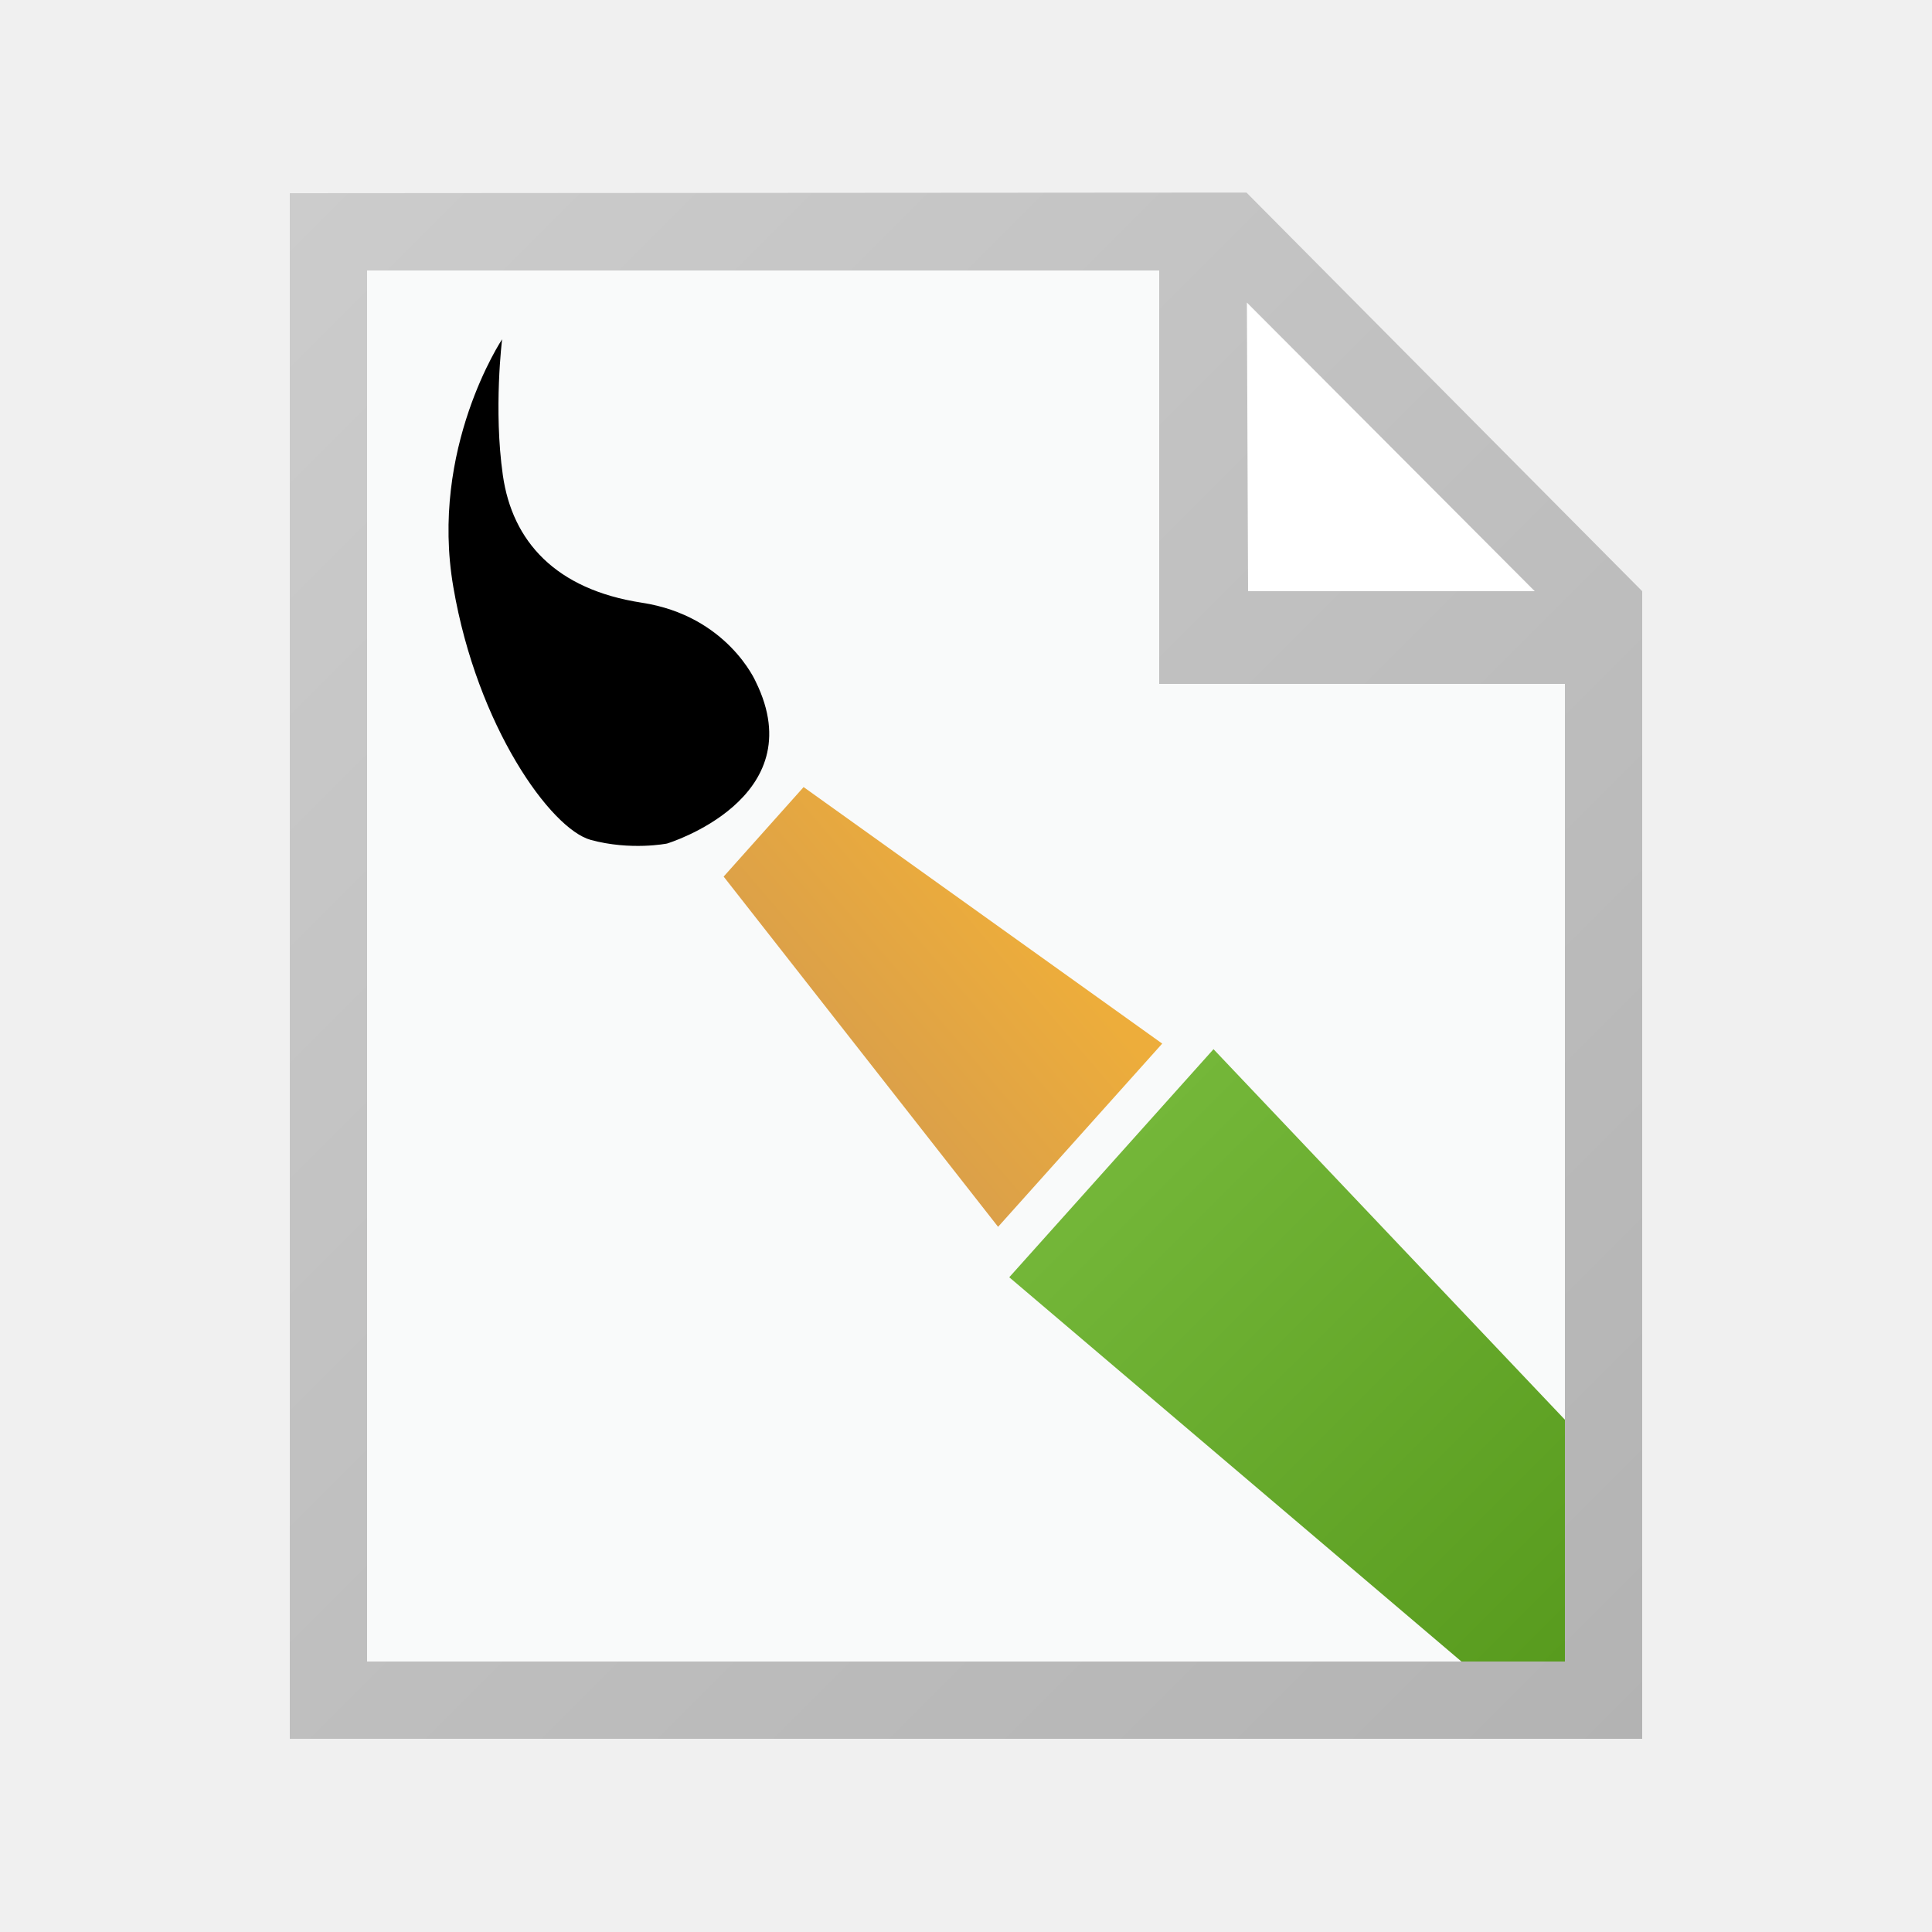
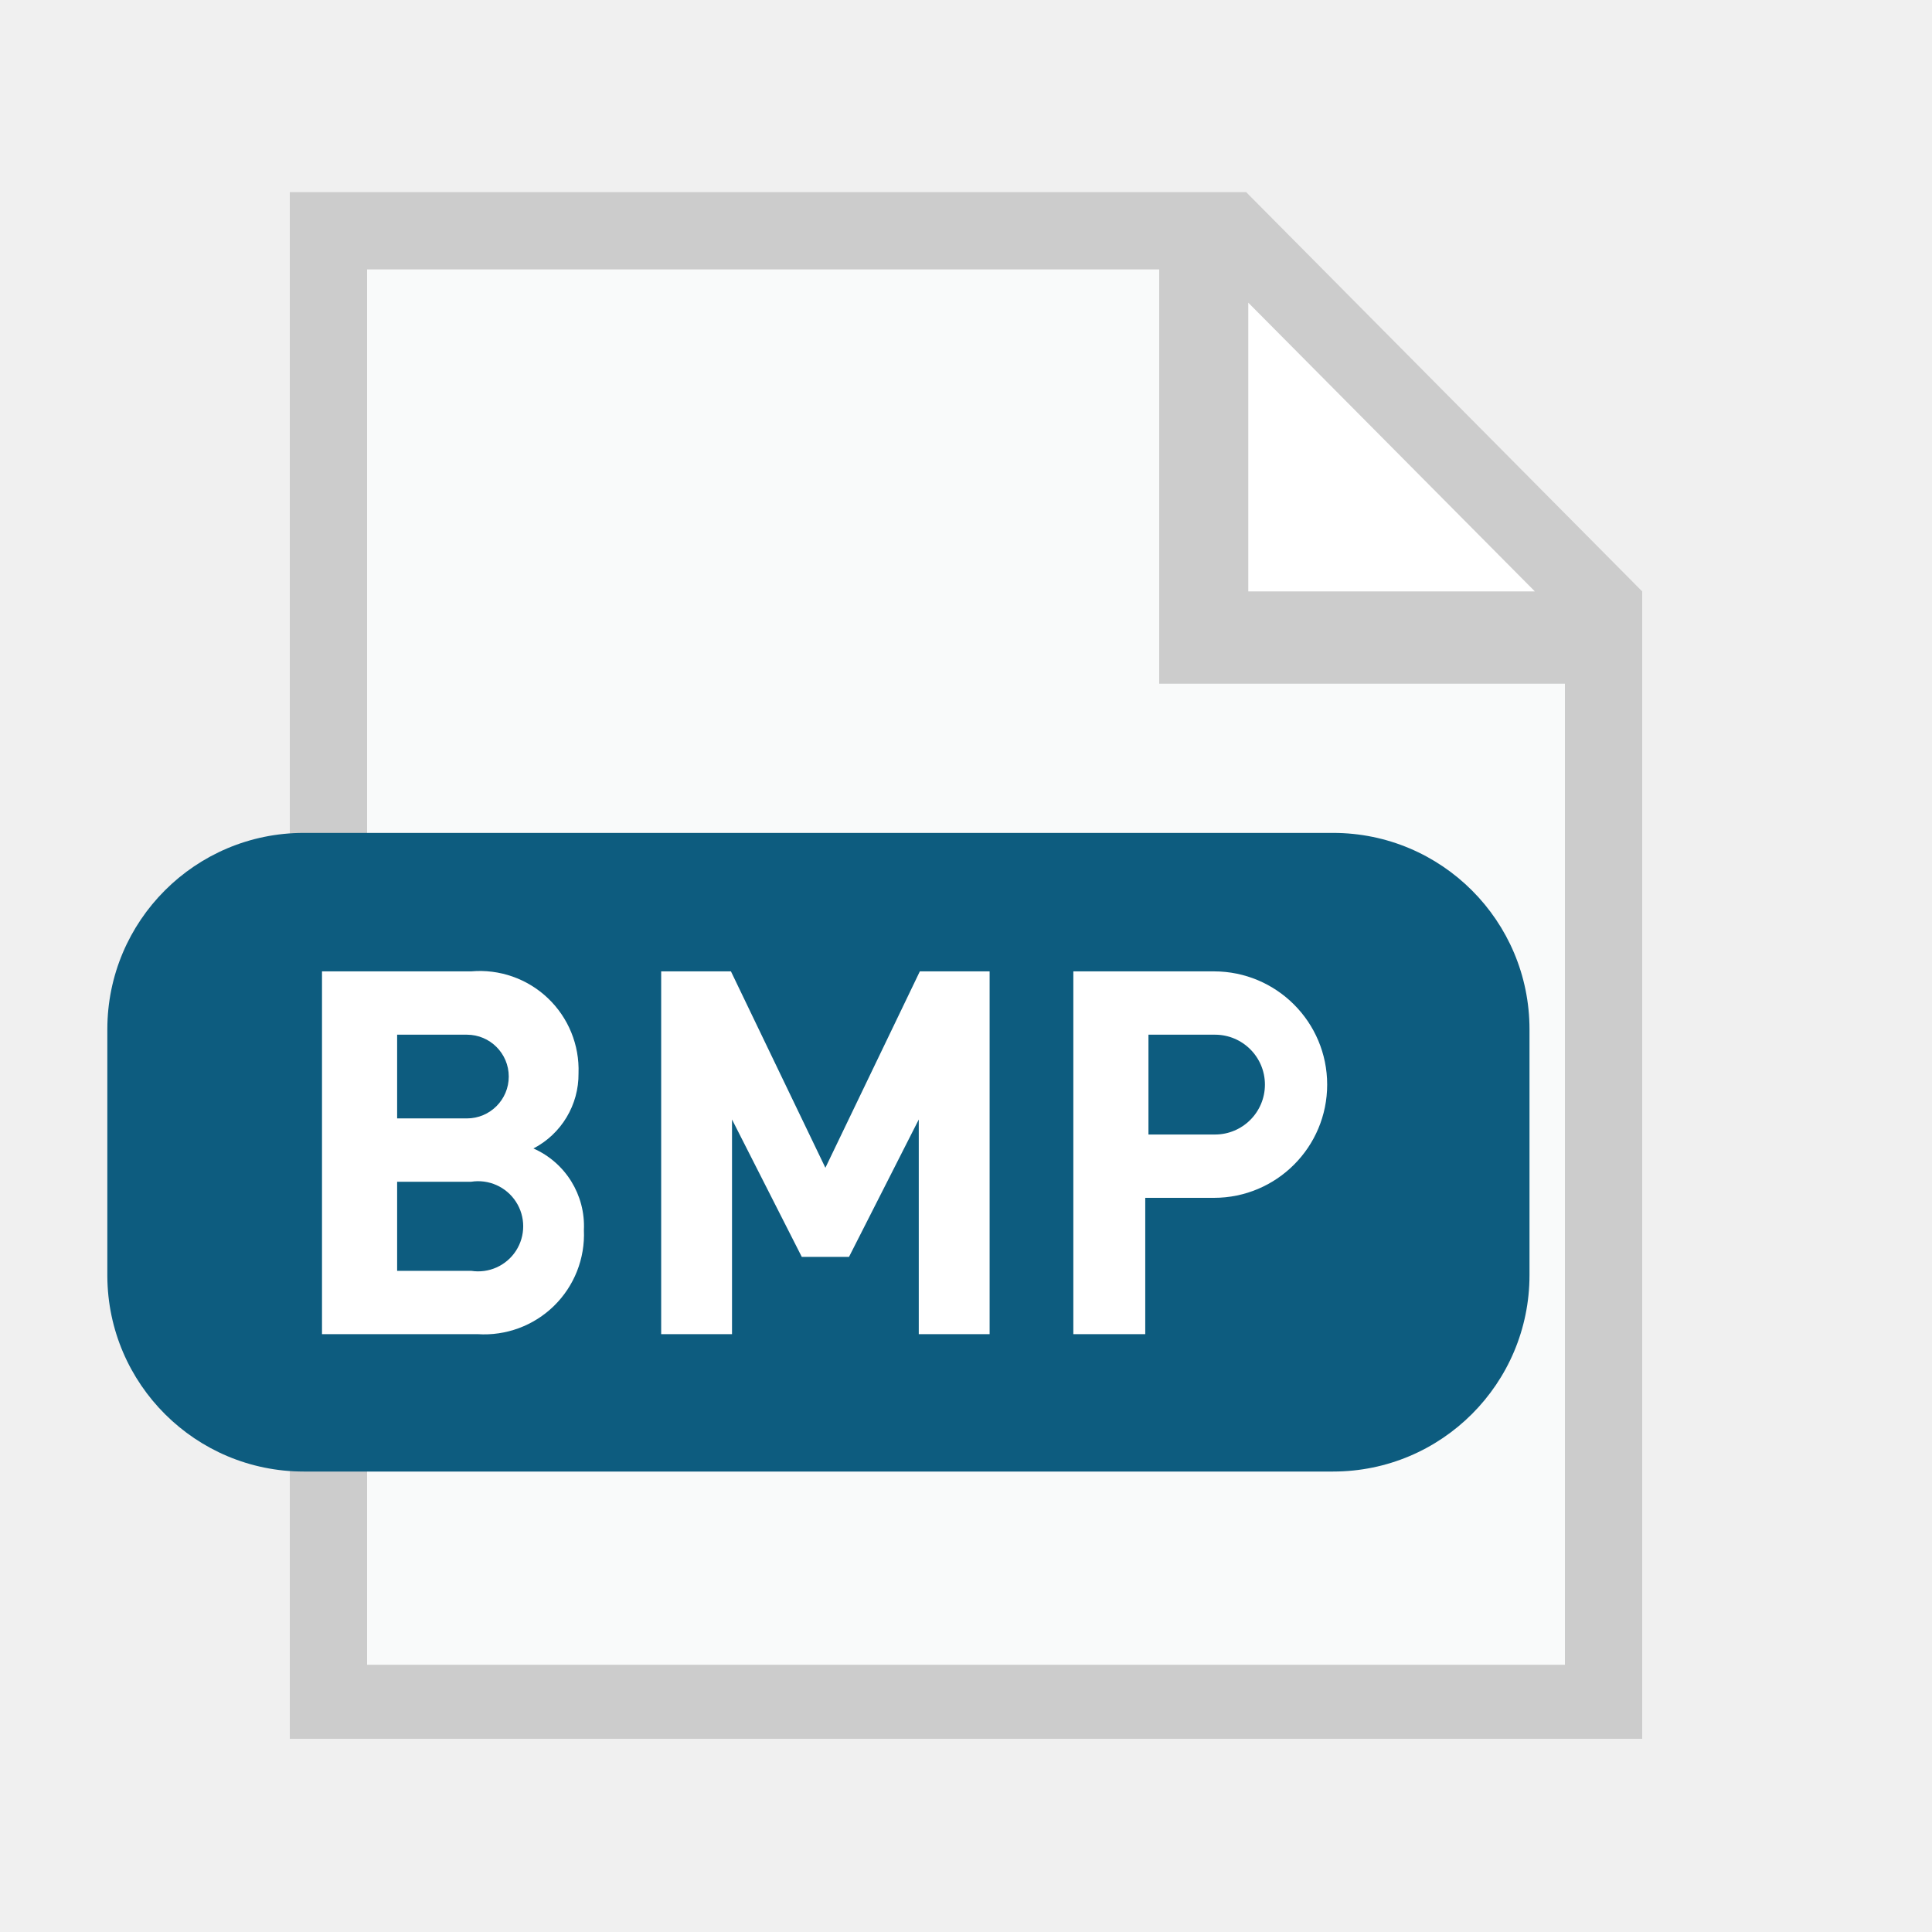
<svg xmlns="http://www.w3.org/2000/svg" width="18" height="18" viewBox="0 0 18 18">
-   <path fill="#FFF" d="M14.76 5.58v10.26H3.24V2.16h8.208l3.312 3.42z" />
-   <path fill="#F9FAFA" d="M14.76 5.58v10.26H3.24V2.16h8.208l3.312 3.42z" />
-   <path fill="#FFF" d="M11.232 2.34l.287 3.6 3.24-.36-3.527-3.24z" />
-   <linearGradient id="a" gradientUnits="userSpaceOnUse" x1="9552.822" y1="-13266.912" x2="9603.013" y2="-13317.103" gradientTransform="matrix(-.0025 .0319 .0319 .0025 457.022 -262.834)">
-     <stop offset=".073" stop-color="#edad3b" />
-     <stop offset="1" stop-color="#dba049" />
-   </linearGradient>
-   <path fill="url(#a)" d="M9.299 11.43l1.529-1.707-3.341-2.39-.745.834 2.557 3.263z" />
-   <path d="M7.042 6.353s-.264-.616-1.064-.738c-.8-.123-1.205-.57-1.293-1.187-.088-.616-.007-1.267-.007-1.267S4 4.178 4.224 5.472c.222 1.295.907 2.25 1.279 2.353.374.102.712.034.712.034s1.363-.414.827-1.506z" />
-   <linearGradient id="b" gradientUnits="userSpaceOnUse" x1="10.3" y1="10.783" x2="15.087" y2="15.571">
-     <stop offset="0" stop-color="#74b739" />
-     <stop offset="1" stop-color="#56991c" />
-   </linearGradient>
-   <path fill="url(#b)" d="M14.906 15.75v-2.179l-3.6-3.796L9.403 11.9l4.613 3.92z" />
-   <linearGradient id="c" gradientUnits="userSpaceOnUse" x1="8054.275" y1="-11512.394" x2="8429.275" y2="-11887.394" gradientTransform="matrix(.036 0 0 -.036 -288.624 -411.276)">
-     <stop offset="0" stop-color="#ccc" />
-     <stop offset="1" stop-color="#b3b3b3" />
-   </linearGradient>
-   <path fill="url(#c)" d="M11.613 1.794L2.7 1.8v14.4h12.6V5.508l-3.687-3.714zm2.686 3.714h-2.671l-.011-2.689 2.682 2.689zm.281 9.972H3.42V2.52h7.38v3.852h3.78v9.108z" />
+   <defs>
+     <linearGradient id="a" x1="23783.6" y1="-33989.28" x2="24158.6" y2="-34364.28" gradientTransform="matrix(.04 0 0 -.04 -854.88 -1220.44)" gradientUnits="userSpaceOnUse">
+       <stop offset="0" stop-color="#ccc" />
+       <stop offset="1" stop-color="#b3b3b3" />
+     </linearGradient>
+     <linearGradient id="b" x1="26590.5" y1="-38041.11" x2="26857.06" y2="-38307.67" gradientTransform="matrix(.03 0 0 -.03 -847.54 -1210.84)" gradientUnits="userSpaceOnUse">
+       <stop offset="0" stop-color="#196b99" />
+       <stop offset="1" stop-color="#0d5c7f" />
+     </linearGradient>
+   </defs>
+   <path d="M14.76 5.58v10.26H3.24V2.16h8.21z" fill="#fff" />
+   <path d="M14.76 5.58v10.26H3.24V2.16h8.21z" fill="#f9fafa" />
+   <path d="M11.23 2.34l.29 3.6 3.24-.36z" fill="#fff" />
+   <path d="M11.61 1.79H2.7V16.2h12.6V5.51zm2.69 3.72h-2.67V2.82zm.28 10H3.42v-13h7.38v3.86h3.78z" fill="url(#a)" />
+   <path d="M14.25 11.88a1.83 1.83 0 0 1-1.83 1.83H2.83A1.83 1.83 0 0 1 1 11.89v-2.3a1.83 1.83 0 0 1 1.83-1.83h9.59a1.83 1.83 0 0 1 1.83 1.83z" fill="url(#b)" />
+   <path d="M4.45 12.43H3V9.05h1.39a.92.92 0 0 1 1 .95.78.78 0 0 1-.42.7.79.79 0 0 1 .47.76.93.93 0 0 1-.99.97zm-.11-2.79H3.7v.78h.65a.39.39 0 1 0 0-.78zm0 1.37H3.7v.83h.69a.42.42 0 1 0 0-.83zM8.56 12.43v-2l-.65 1.28h-.44l-.65-1.28v2h-.66V9.05h.65l.88 1.83.88-1.83h.65v3.38zM11.32 11.16h-.65v1.27H10V9.05h1.31a1.05 1.05 0 1 1 0 2.11zm0-1.52h-.62v.93h.62a.46.46 0 1 0 0-.93z" fill="#fff" />
</svg>
